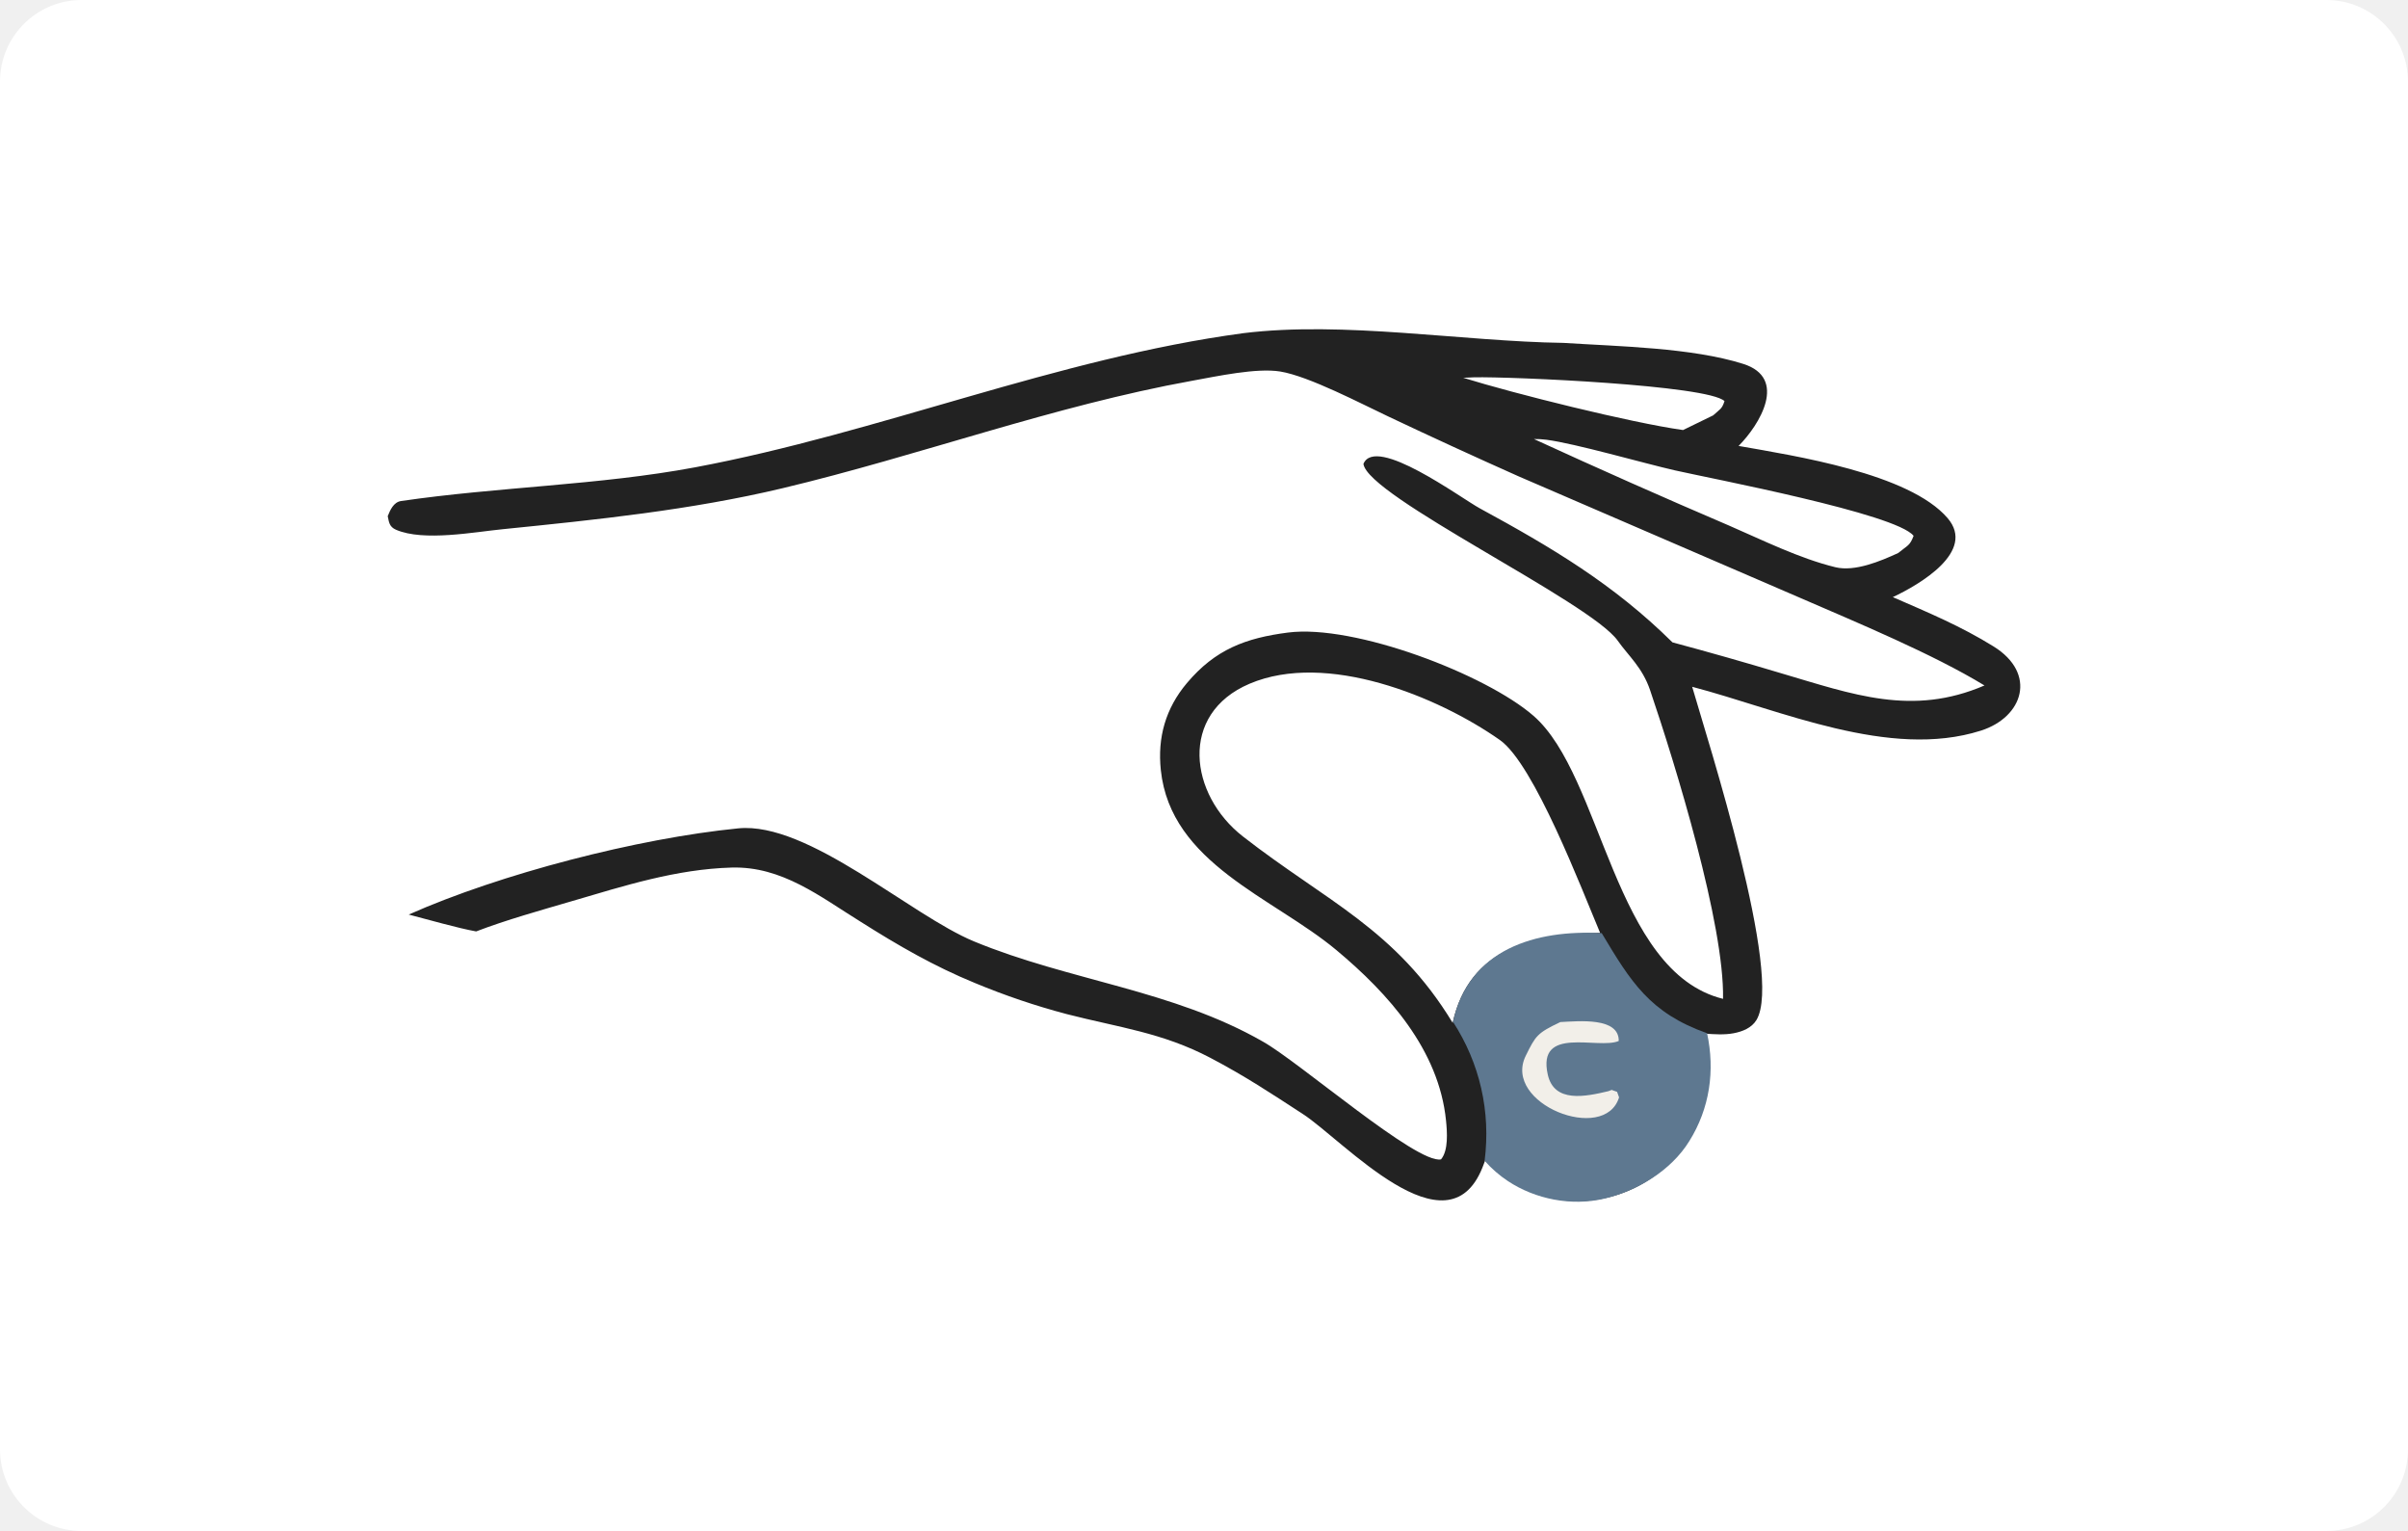
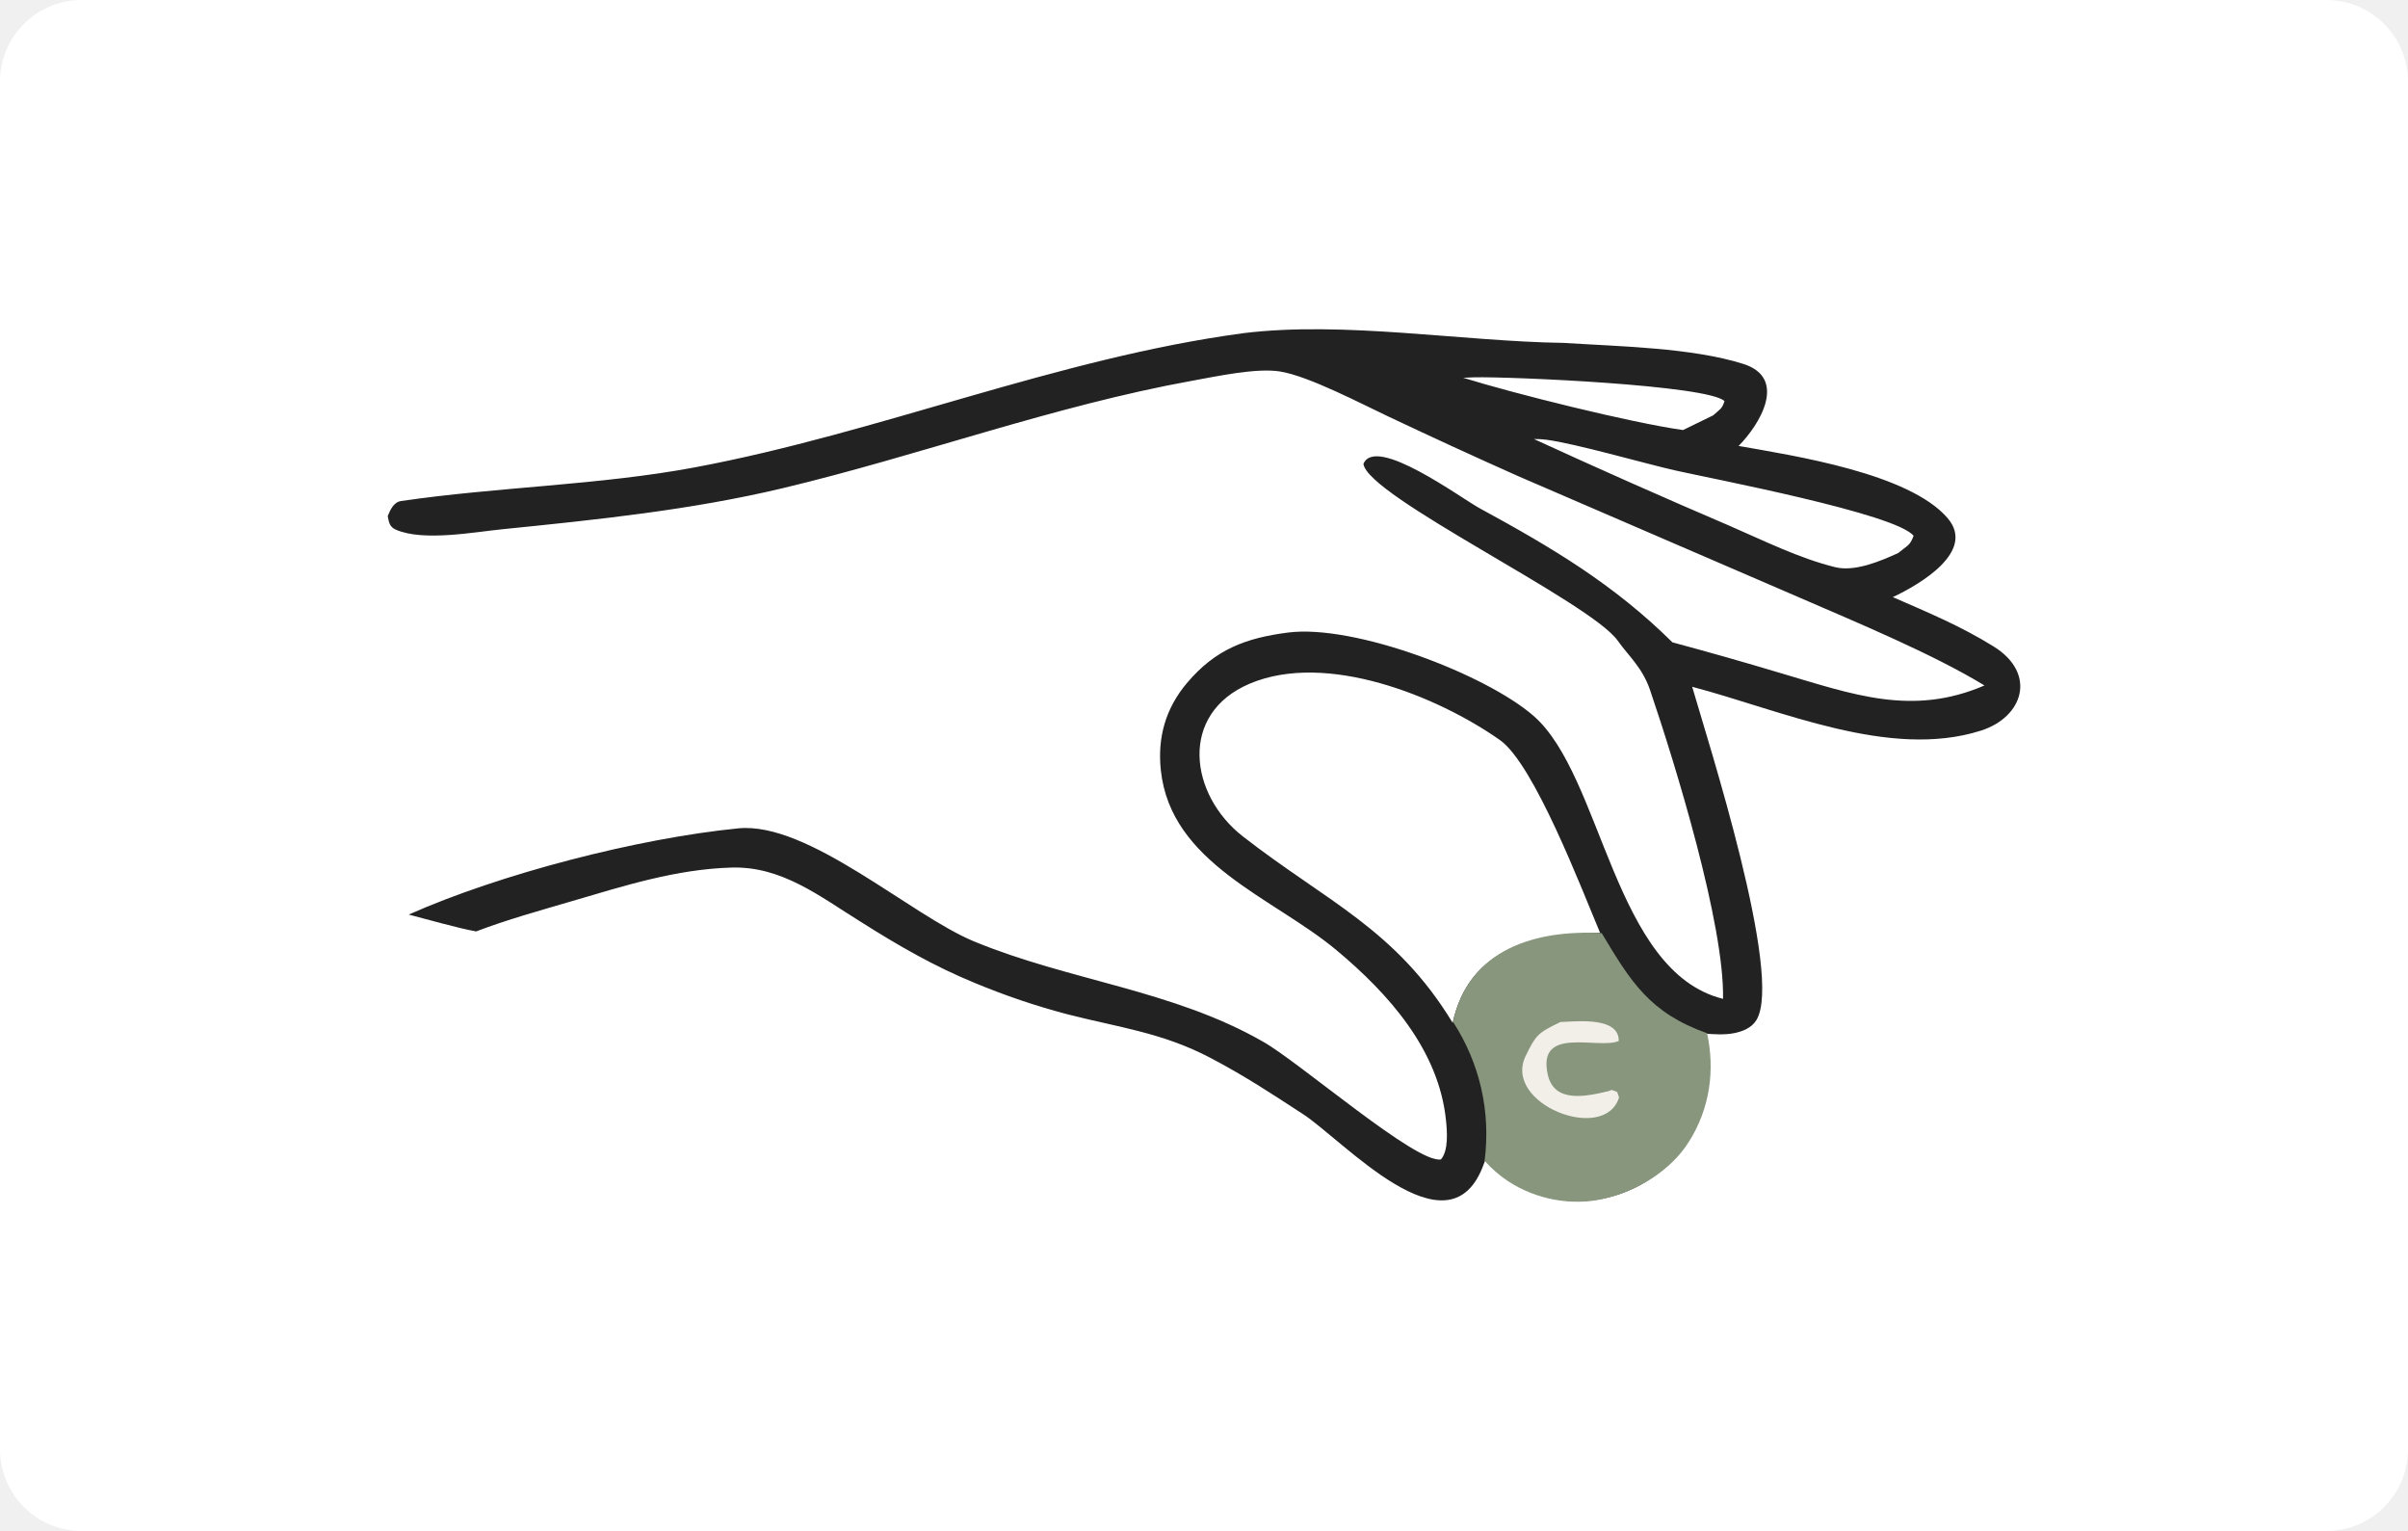
<svg xmlns="http://www.w3.org/2000/svg" width="236" height="150" viewBox="0 0 236 150" fill="none">
  <style>
  .bg { fill: #FFFFFF; }
  .ink { fill: #222222; }
  @media (prefers-color-scheme: dark) {
-     .bg { fill: #181715; }
+     .bg { fill: #161716; }
    .ink { fill: #FFFFFF; }
  }
</style>
  <rect class="bg" width="236" height="150" rx="8" />
  <path class="ink" d="M194.492 67.159C189.428 64.074 181.972 60.983 176.452 58.587L148.829 46.668C144.565 44.769 140.323 42.821 136.103 40.825C133.515 39.611 128.292 36.856 125.46 36.398C123.15 36.025 119.265 36.867 116.863 37.301C103.223 39.766 90.135 44.63 76.683 47.837C67.734 49.97 58.417 50.926 49.285 51.848C46.531 52.117 41.517 53.076 38.812 51.903C38.143 51.613 38.124 51.144 38 50.571C38.227 49.994 38.573 49.197 39.297 49.091C48.726 47.704 58.723 47.545 68.112 45.788C86.21 42.4 103.563 35.102 121.852 32.644C131.71 31.429 143.302 33.456 153.229 33.595C158.663 33.944 165.811 34.06 170.848 35.653C175.237 37.041 172.473 41.605 170.394 43.691C175.869 44.658 187.111 46.371 190.881 50.767C193.681 54.033 188.147 57.266 185.508 58.503C189.007 60.03 192.168 61.339 195.394 63.343C199.653 65.99 198.306 70.263 194.133 71.587C185.176 74.429 174.471 69.551 165.845 67.289C167.384 72.617 174.798 95.612 172.139 99.944C171.664 100.717 170.776 101.066 169.925 101.23C169.001 101.408 168.035 101.335 167.101 101.272C167.909 105.002 167.557 108.346 165.485 111.623C163.665 114.546 160.749 116.616 157.389 117.369C154.132 118.119 150.711 117.506 147.916 115.674C147.05 115.104 146.263 114.425 145.573 113.652C145.481 113.904 145.385 114.154 145.285 114.403C141.814 123.052 131.671 111.744 127.713 109.164C124.551 107.104 121.982 105.406 118.621 103.642C113.896 101.16 109.631 100.666 104.564 99.362C101.496 98.553 98.487 97.535 95.558 96.315C91.532 94.667 88.004 92.621 84.377 90.327C80.376 87.852 76.648 84.857 71.696 85.001C66.249 85.159 61.21 86.78 56.03 88.297C53.033 89.175 49.58 90.138 46.666 91.257C44.844 90.932 41.931 90.087 40.057 89.605C49.04 85.615 62.495 82.134 72.356 81.159C79.213 80.481 89.216 89.656 95.465 92.237C104.788 96.09 114.954 96.992 123.775 102.054C127.328 104.045 138.875 114.089 141.23 113.59C141.966 112.715 141.832 110.905 141.72 109.791C141.027 102.869 136.074 97.338 130.961 93.075C124.789 87.929 114.729 84.617 113.767 75.442C113.433 72.248 114.235 69.409 116.321 66.93C119.107 63.622 122.088 62.511 126.223 61.976C132.75 61.134 145.635 66.076 150.297 70.137C157.086 76.052 158.127 95.205 168.869 97.864C169.015 90.589 164.208 74.931 161.719 67.615C160.962 65.389 159.584 64.242 158.552 62.778C155.866 58.964 134.023 48.646 133.626 45.449C134.807 42.6 143.169 48.792 145.017 49.798C152.114 53.66 158.141 57.232 163.912 62.935C167.48 63.893 171.034 64.903 174.573 65.966C181.593 68.035 187.406 70.21 194.492 67.159ZM156.826 91.407C155.027 87.155 150.354 74.859 146.995 72.501C140.88 68.209 129.997 63.794 122.471 66.987C115.498 69.946 116.572 77.865 121.805 81.946C129.965 88.309 136.78 91.008 142.371 100.212C143.976 92.93 150.27 91.451 156.826 91.407ZM186.038 54.181C186.979 53.404 187.168 53.493 187.545 52.5C185.84 50.322 167.727 46.897 164.133 46.08C161.092 45.388 154.385 43.449 151.543 43.082C151.142 43.03 150.737 43.007 150.333 43.014C156.655 45.917 163.016 48.737 169.413 51.474C172.737 52.914 176.359 54.716 179.87 55.572C181.786 56.04 184.3 54.981 186.038 54.181ZM164.949 42.134L167.9 40.697C168.567 40.082 168.764 40.093 169.012 39.298C167.383 37.733 148.066 36.888 144.469 36.968C144.115 36.977 143.761 36.993 143.407 37.014C148.413 38.57 159.829 41.415 164.949 42.134Z" />
-   <path d="M156.978 91.426C159.84 96.209 161.691 99.242 167.307 101.235C168.092 104.892 167.572 108.593 165.56 111.806C163.793 114.672 160.447 116.712 157.184 117.45C154.022 118.185 150.493 117.51 147.778 115.713C146.938 115.155 146.173 114.488 145.503 113.731C146.116 108.898 145.032 104.176 142.404 100.116C143.964 92.975 150.51 91.068 156.978 91.426Z" fill="#5E7890" />
+   <path d="M156.978 91.426C159.84 96.209 161.691 99.242 167.307 101.235C168.092 104.892 167.572 108.593 165.56 111.806C163.793 114.672 160.447 116.712 157.184 117.45C154.022 118.185 150.493 117.51 147.778 115.713C146.938 115.155 146.173 114.488 145.503 113.731C146.116 108.898 145.032 104.176 142.404 100.116C143.964 92.975 150.51 91.068 156.978 91.426Z" fill="#87967C" />
  <path d="M152.927 100.137C154.762 100.047 158.683 99.646 158.647 101.992C156.636 102.856 150.606 100.446 151.693 105.291C152.322 108.097 155.395 107.44 157.646 106.906L157.954 106.785L158.486 106.977L158.679 107.516C157.271 112.098 147.209 108.132 149.535 103.437C150.514 101.46 150.645 101.222 152.927 100.137Z" fill="#F2EFE9" />
</svg>
